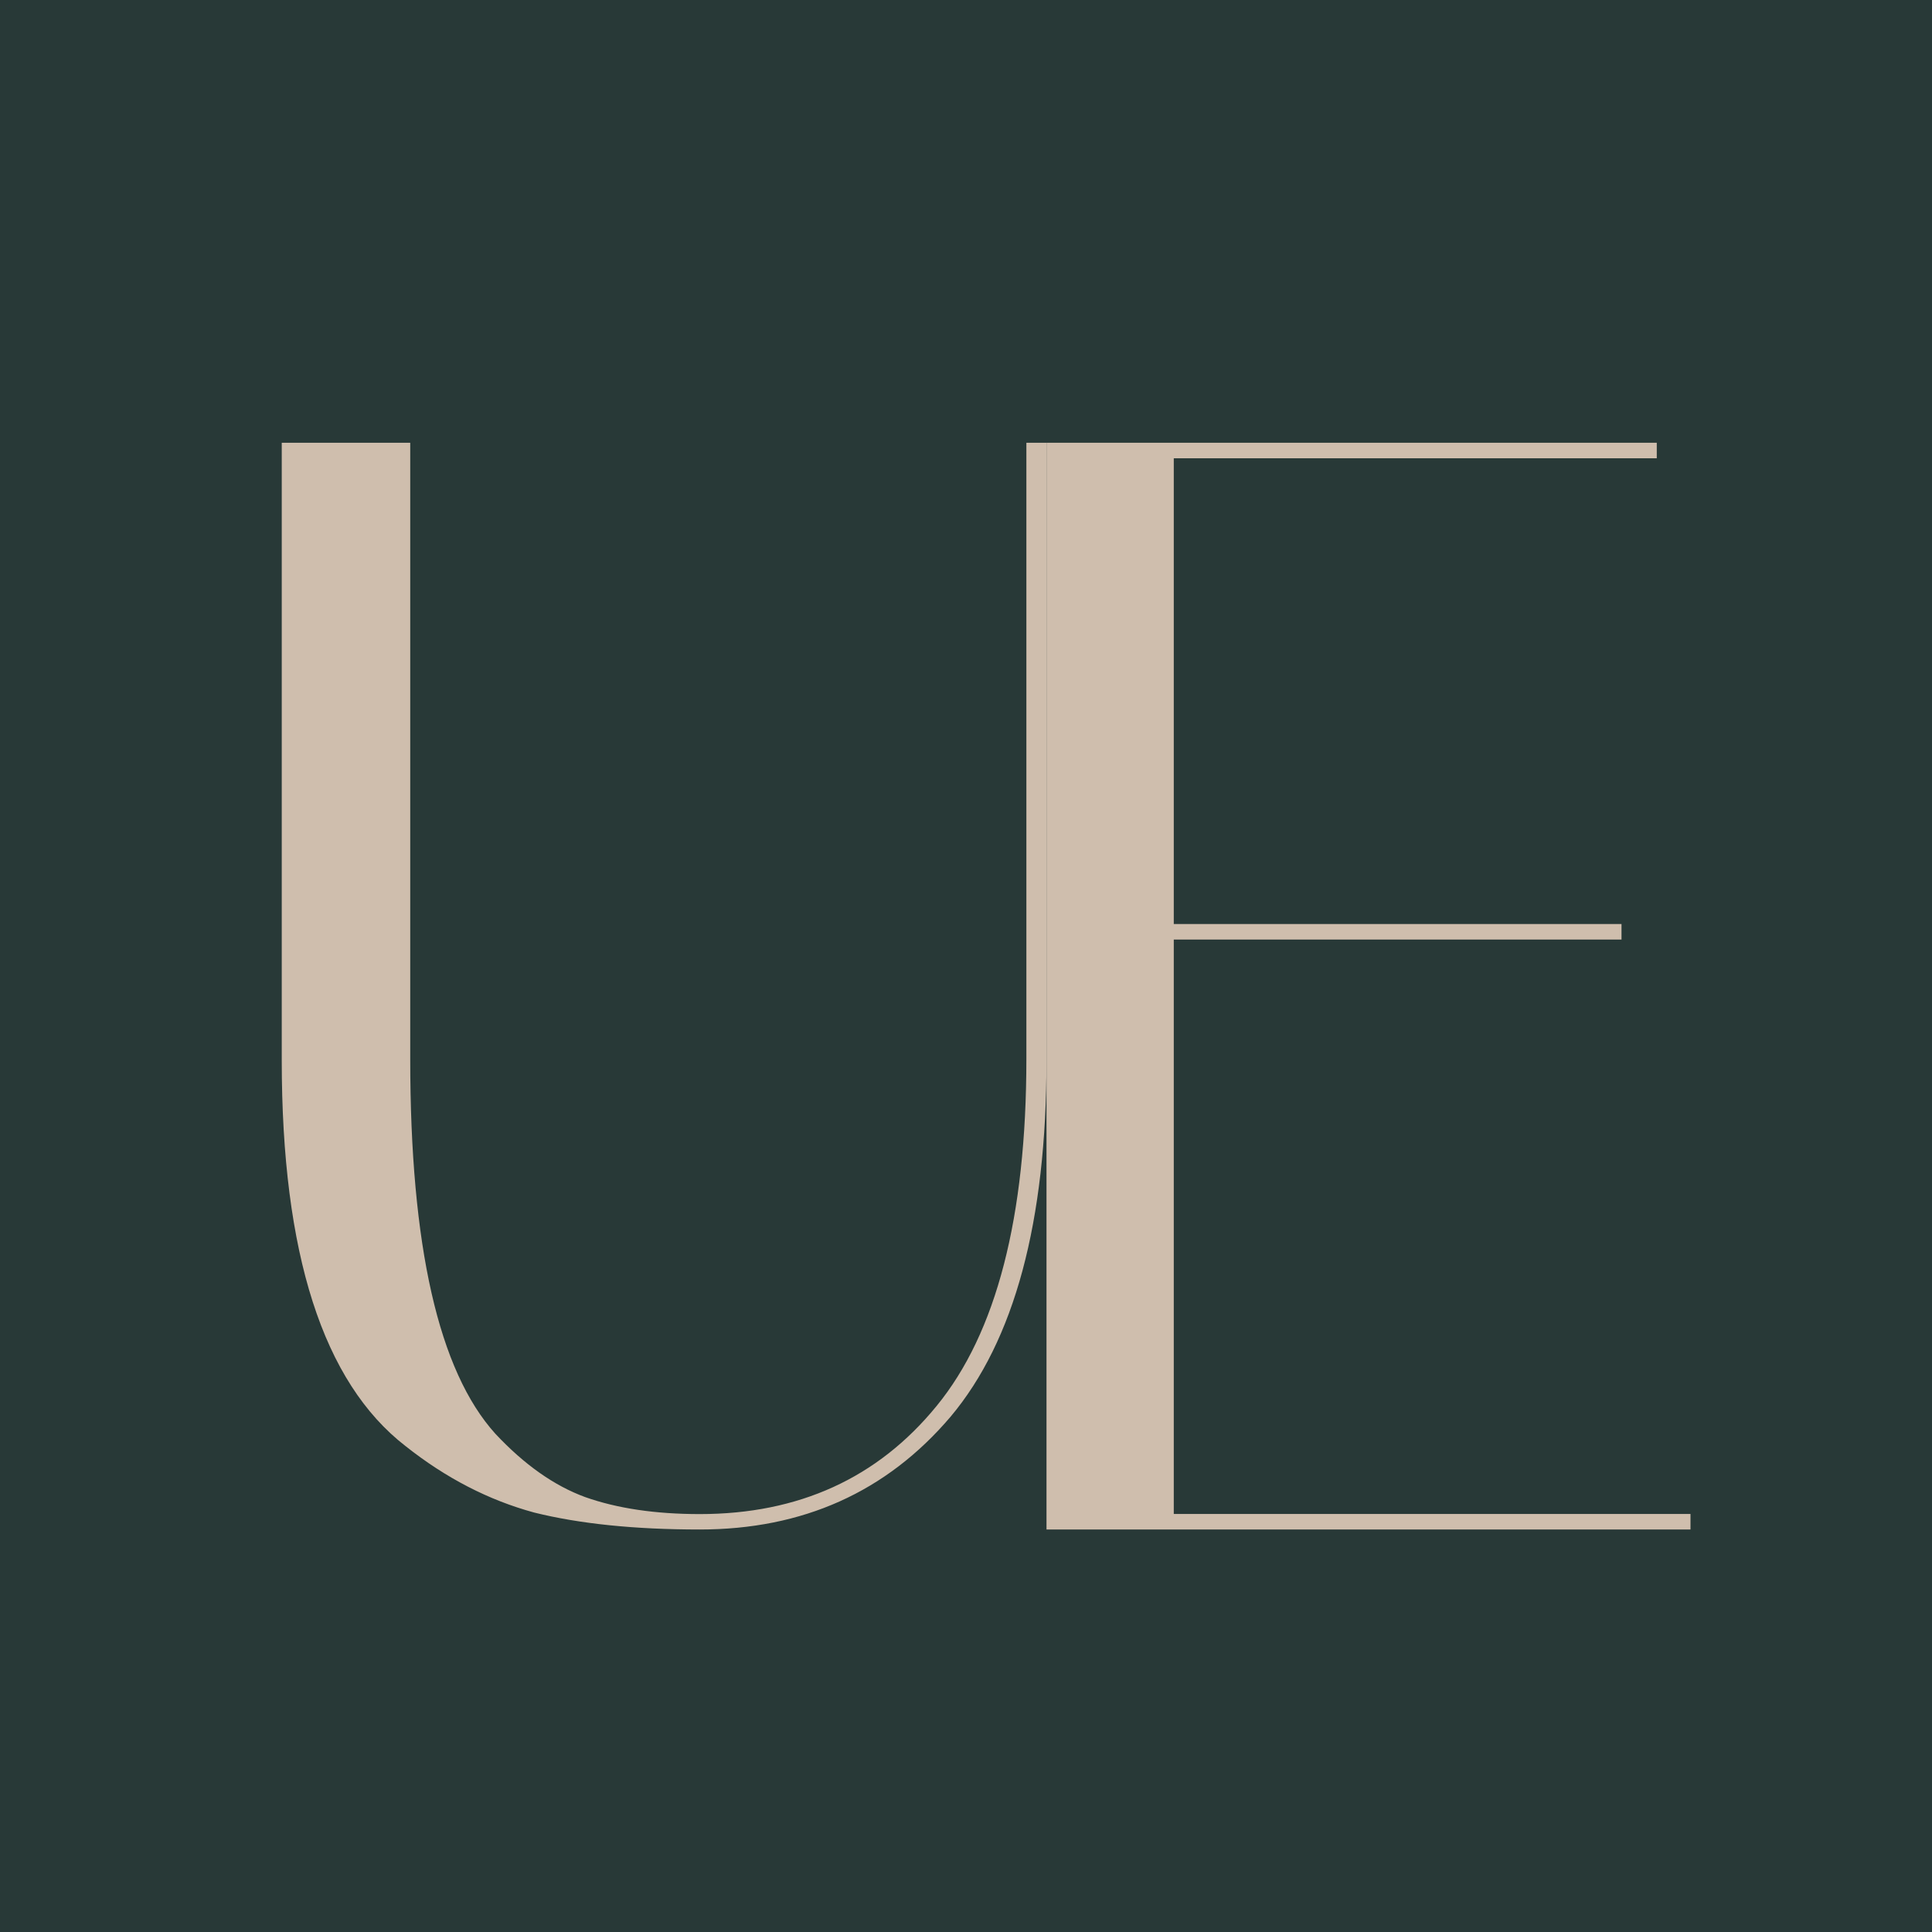
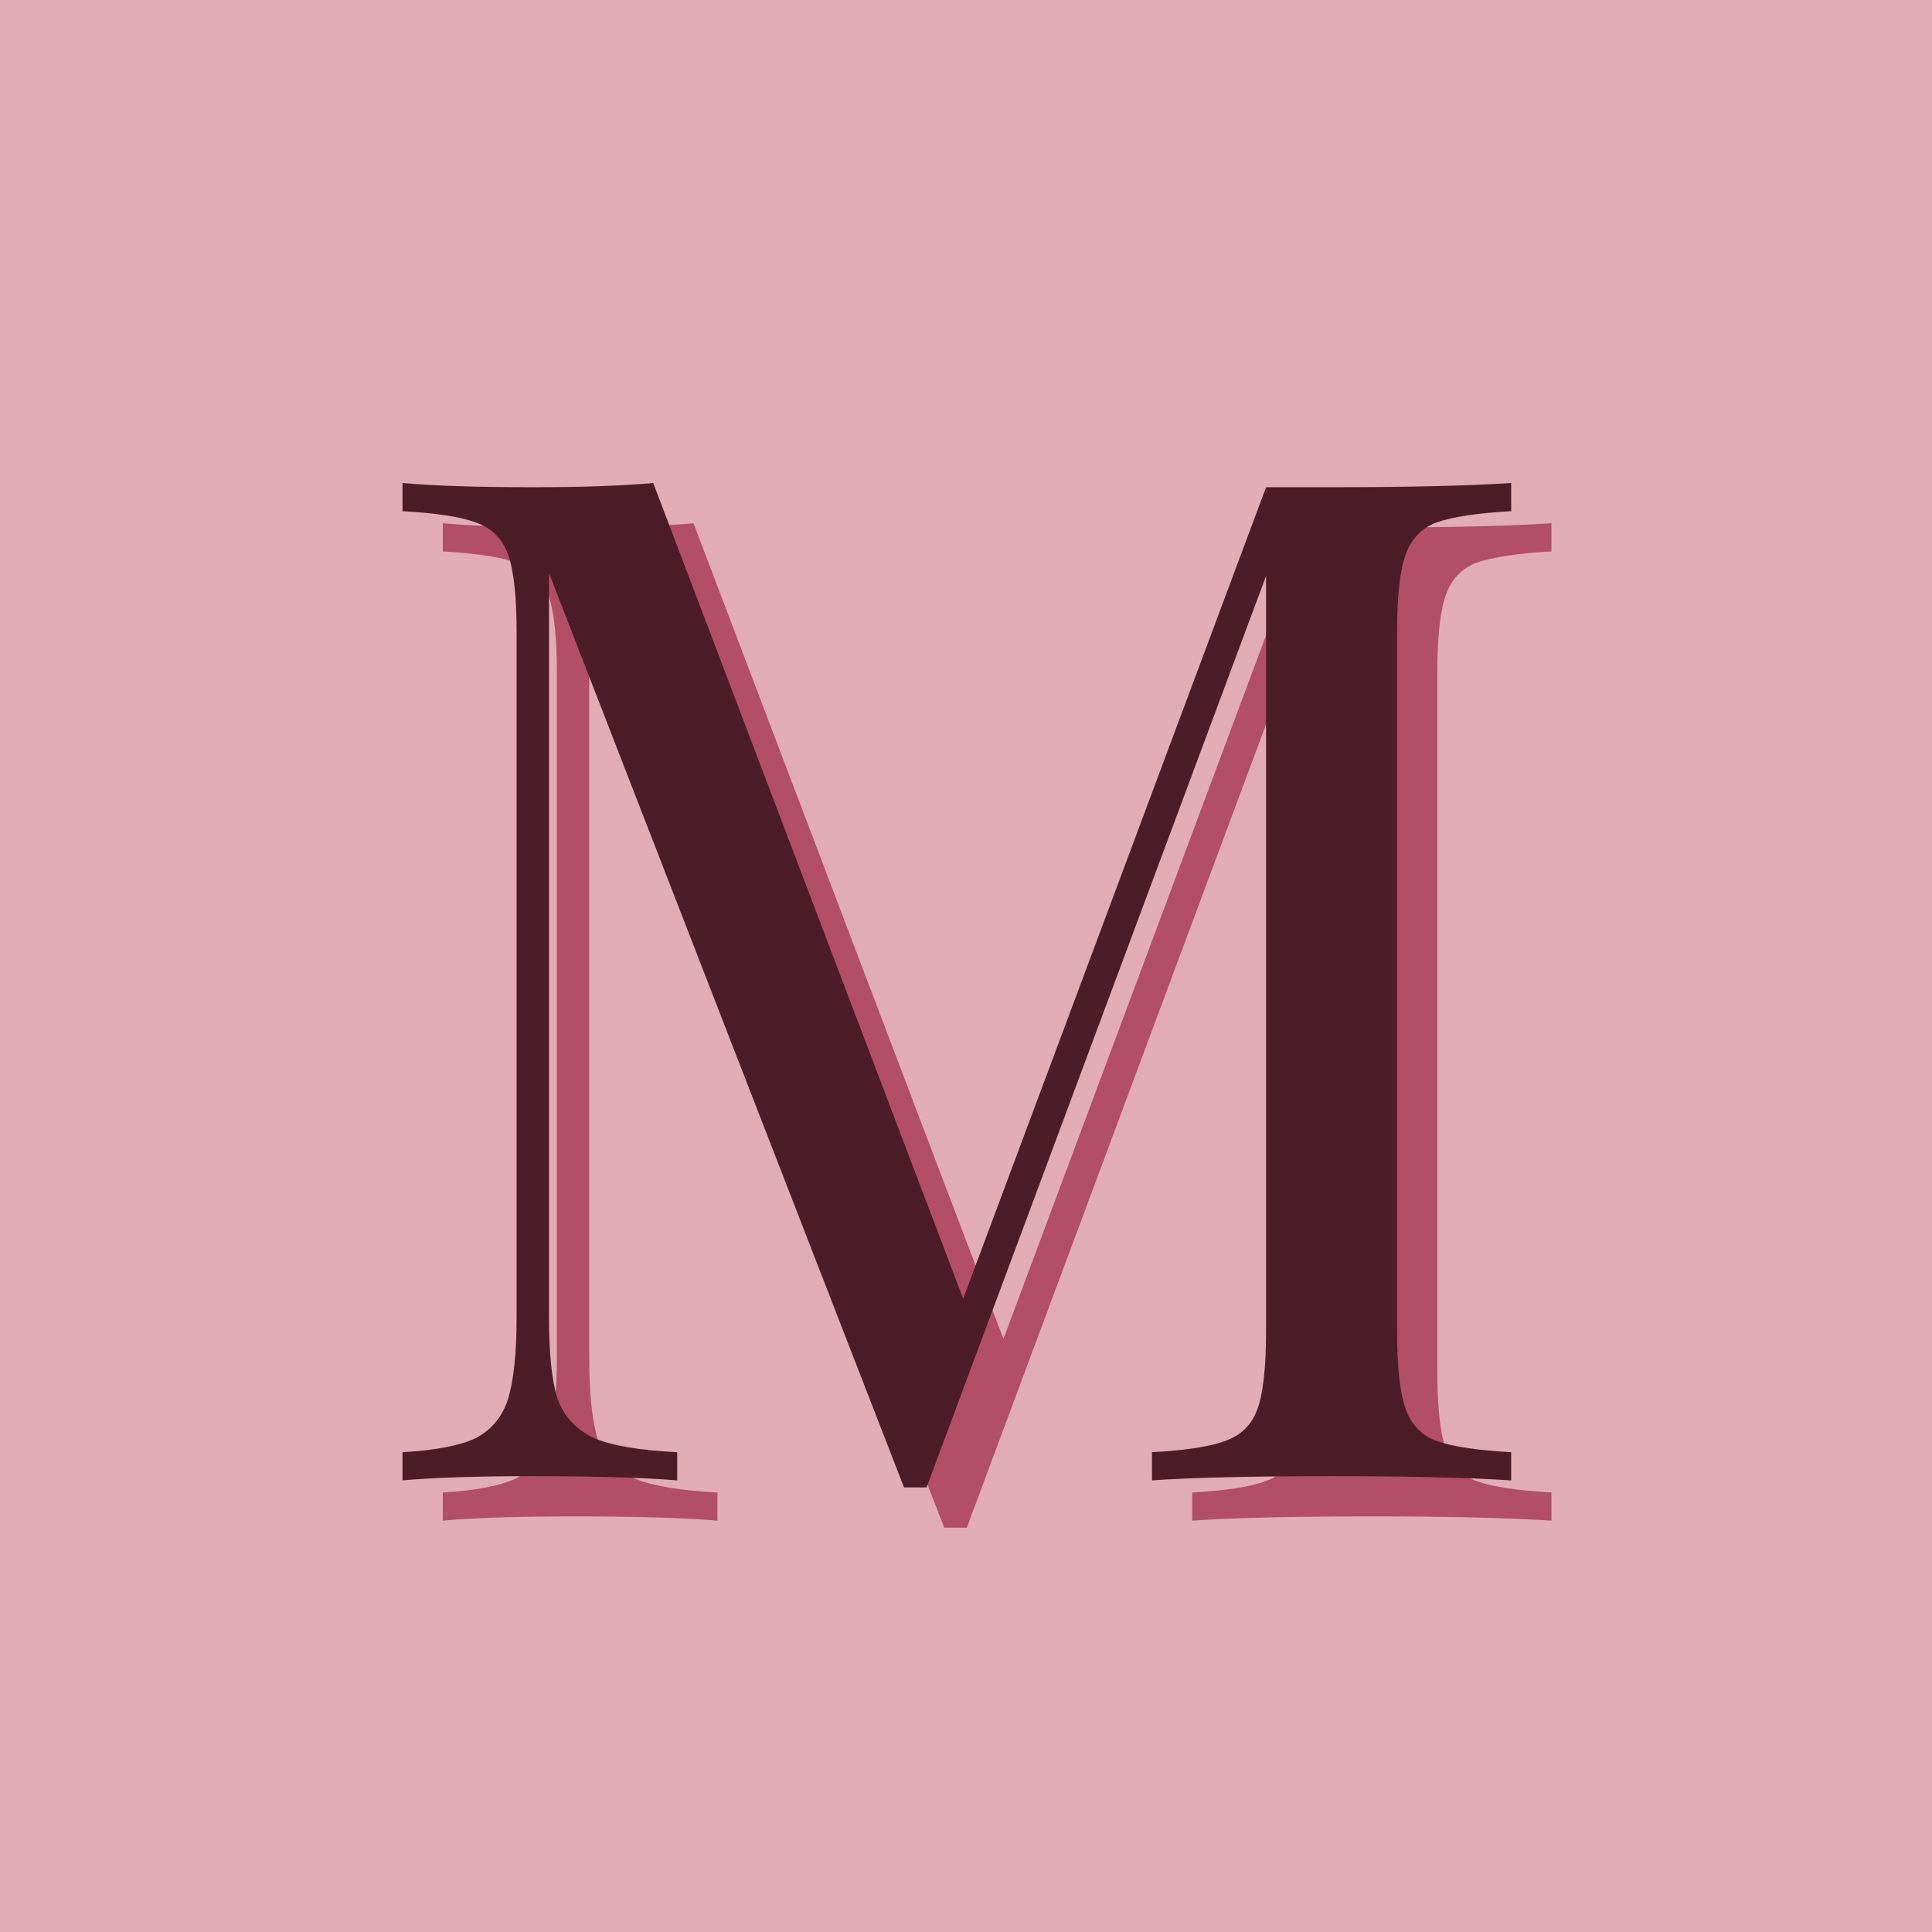
<svg xmlns="http://www.w3.org/2000/svg" width="48" height="48" viewBox="0 0 48 48" fill="none">
-   <rect width="48" height="48" fill="#283937" />
-   <path d="M25.5 11H26V26.341C26 30.355 25.205 33.308 23.615 35.2C22.026 37.067 19.949 38 17.385 38C15.769 38 14.397 37.859 13.269 37.578C12.141 37.271 11.077 36.722 10.077 35.929C8.026 34.344 7 31.148 7 26.341V11H10.192V26.303C10.192 30.956 10.897 34.062 12.308 35.622C13.026 36.389 13.769 36.913 14.539 37.195C15.333 37.476 16.282 37.617 17.385 37.617C19.846 37.617 21.808 36.722 23.269 34.932C24.756 33.117 25.5 30.24 25.5 26.303V11Z" fill="#CFBEAD" />
-   <path d="M41.162 11V11.386H29.162V22.957H40.286V23.343H29.162V37.614H42V38H26V11H41.162Z" fill="#CFBEAD" />
+   <rect width="48" height="48" fill="#E2ACB6" />
+   <path d="M38.545 13.7C37.705 13.747 37.087 13.84 36.69 13.98C36.317 14.12 36.06 14.388 35.92 14.785C35.78 15.182 35.71 15.823 35.71 16.71V34.07C35.71 34.957 35.78 35.598 35.92 35.995C36.06 36.392 36.317 36.66 36.69 36.8C37.087 36.94 37.705 37.033 38.545 37.08V37.78C37.472 37.71 35.99 37.675 34.1 37.675C32.093 37.675 30.6 37.71 29.62 37.78V37.08C30.46 37.033 31.067 36.94 31.44 36.8C31.837 36.66 32.105 36.392 32.245 35.995C32.385 35.598 32.455 34.957 32.455 34.07V15.31L24.02 37.955H23.46L14.64 15.24V33.72C14.64 34.63 14.71 35.307 14.85 35.75C15.013 36.193 15.317 36.52 15.76 36.73C16.203 36.917 16.892 37.033 17.825 37.08V37.78C16.985 37.71 15.795 37.675 14.255 37.675C12.855 37.675 11.77 37.71 11 37.78V37.08C11.817 37.033 12.423 36.917 12.82 36.73C13.217 36.52 13.485 36.193 13.625 35.75C13.765 35.283 13.835 34.607 13.835 33.72V16.71C13.835 15.823 13.765 15.182 13.625 14.785C13.485 14.388 13.217 14.12 12.82 13.98C12.447 13.84 11.84 13.747 11 13.7V13C11.77 13.07 12.855 13.105 14.255 13.105C15.468 13.105 16.46 13.07 17.23 13L24.93 33.265L32.455 13.105H34.1C35.99 13.105 37.472 13.07 38.545 13V13.7Z" fill="#B34E68" />
+   <path d="M37.545 12.7C36.705 12.747 36.087 12.84 35.69 12.98C35.317 13.12 35.06 13.388 34.92 13.785C34.78 14.182 34.71 14.823 34.71 15.71V33.07C34.71 33.957 34.78 34.598 34.92 34.995C35.06 35.392 35.317 35.66 35.69 35.8C36.087 35.94 36.705 36.033 37.545 36.08V36.78C36.472 36.71 34.99 36.675 33.1 36.675C31.093 36.675 29.6 36.71 28.62 36.78V36.08C29.46 36.033 30.067 35.94 30.44 35.8C30.837 35.66 31.105 35.392 31.245 34.995C31.385 34.598 31.455 33.957 31.455 33.07V14.31L23.02 36.955H22.46L13.64 14.24V32.72C13.64 33.63 13.71 34.307 13.85 34.75C14.013 35.193 14.317 35.52 14.76 35.73C15.203 35.917 15.892 36.033 16.825 36.08V36.78C15.985 36.71 14.795 36.675 13.255 36.675C11.855 36.675 10.77 36.71 10 36.78V36.08C10.817 36.033 11.423 35.917 11.82 35.73C12.217 35.52 12.485 35.193 12.625 34.75C12.765 34.283 12.835 33.607 12.835 32.72V15.71C12.835 14.823 12.765 14.182 12.625 13.785C12.485 13.388 12.217 13.12 11.82 12.98C11.447 12.84 10.84 12.747 10 12.7V12C10.77 12.07 11.855 12.105 13.255 12.105C14.468 12.105 15.46 12.07 16.23 12L23.93 32.265L31.455 12.105H33.1C34.99 12.105 36.472 12.07 37.545 12V12.7Z" fill="#4C1D29" />
</svg>
